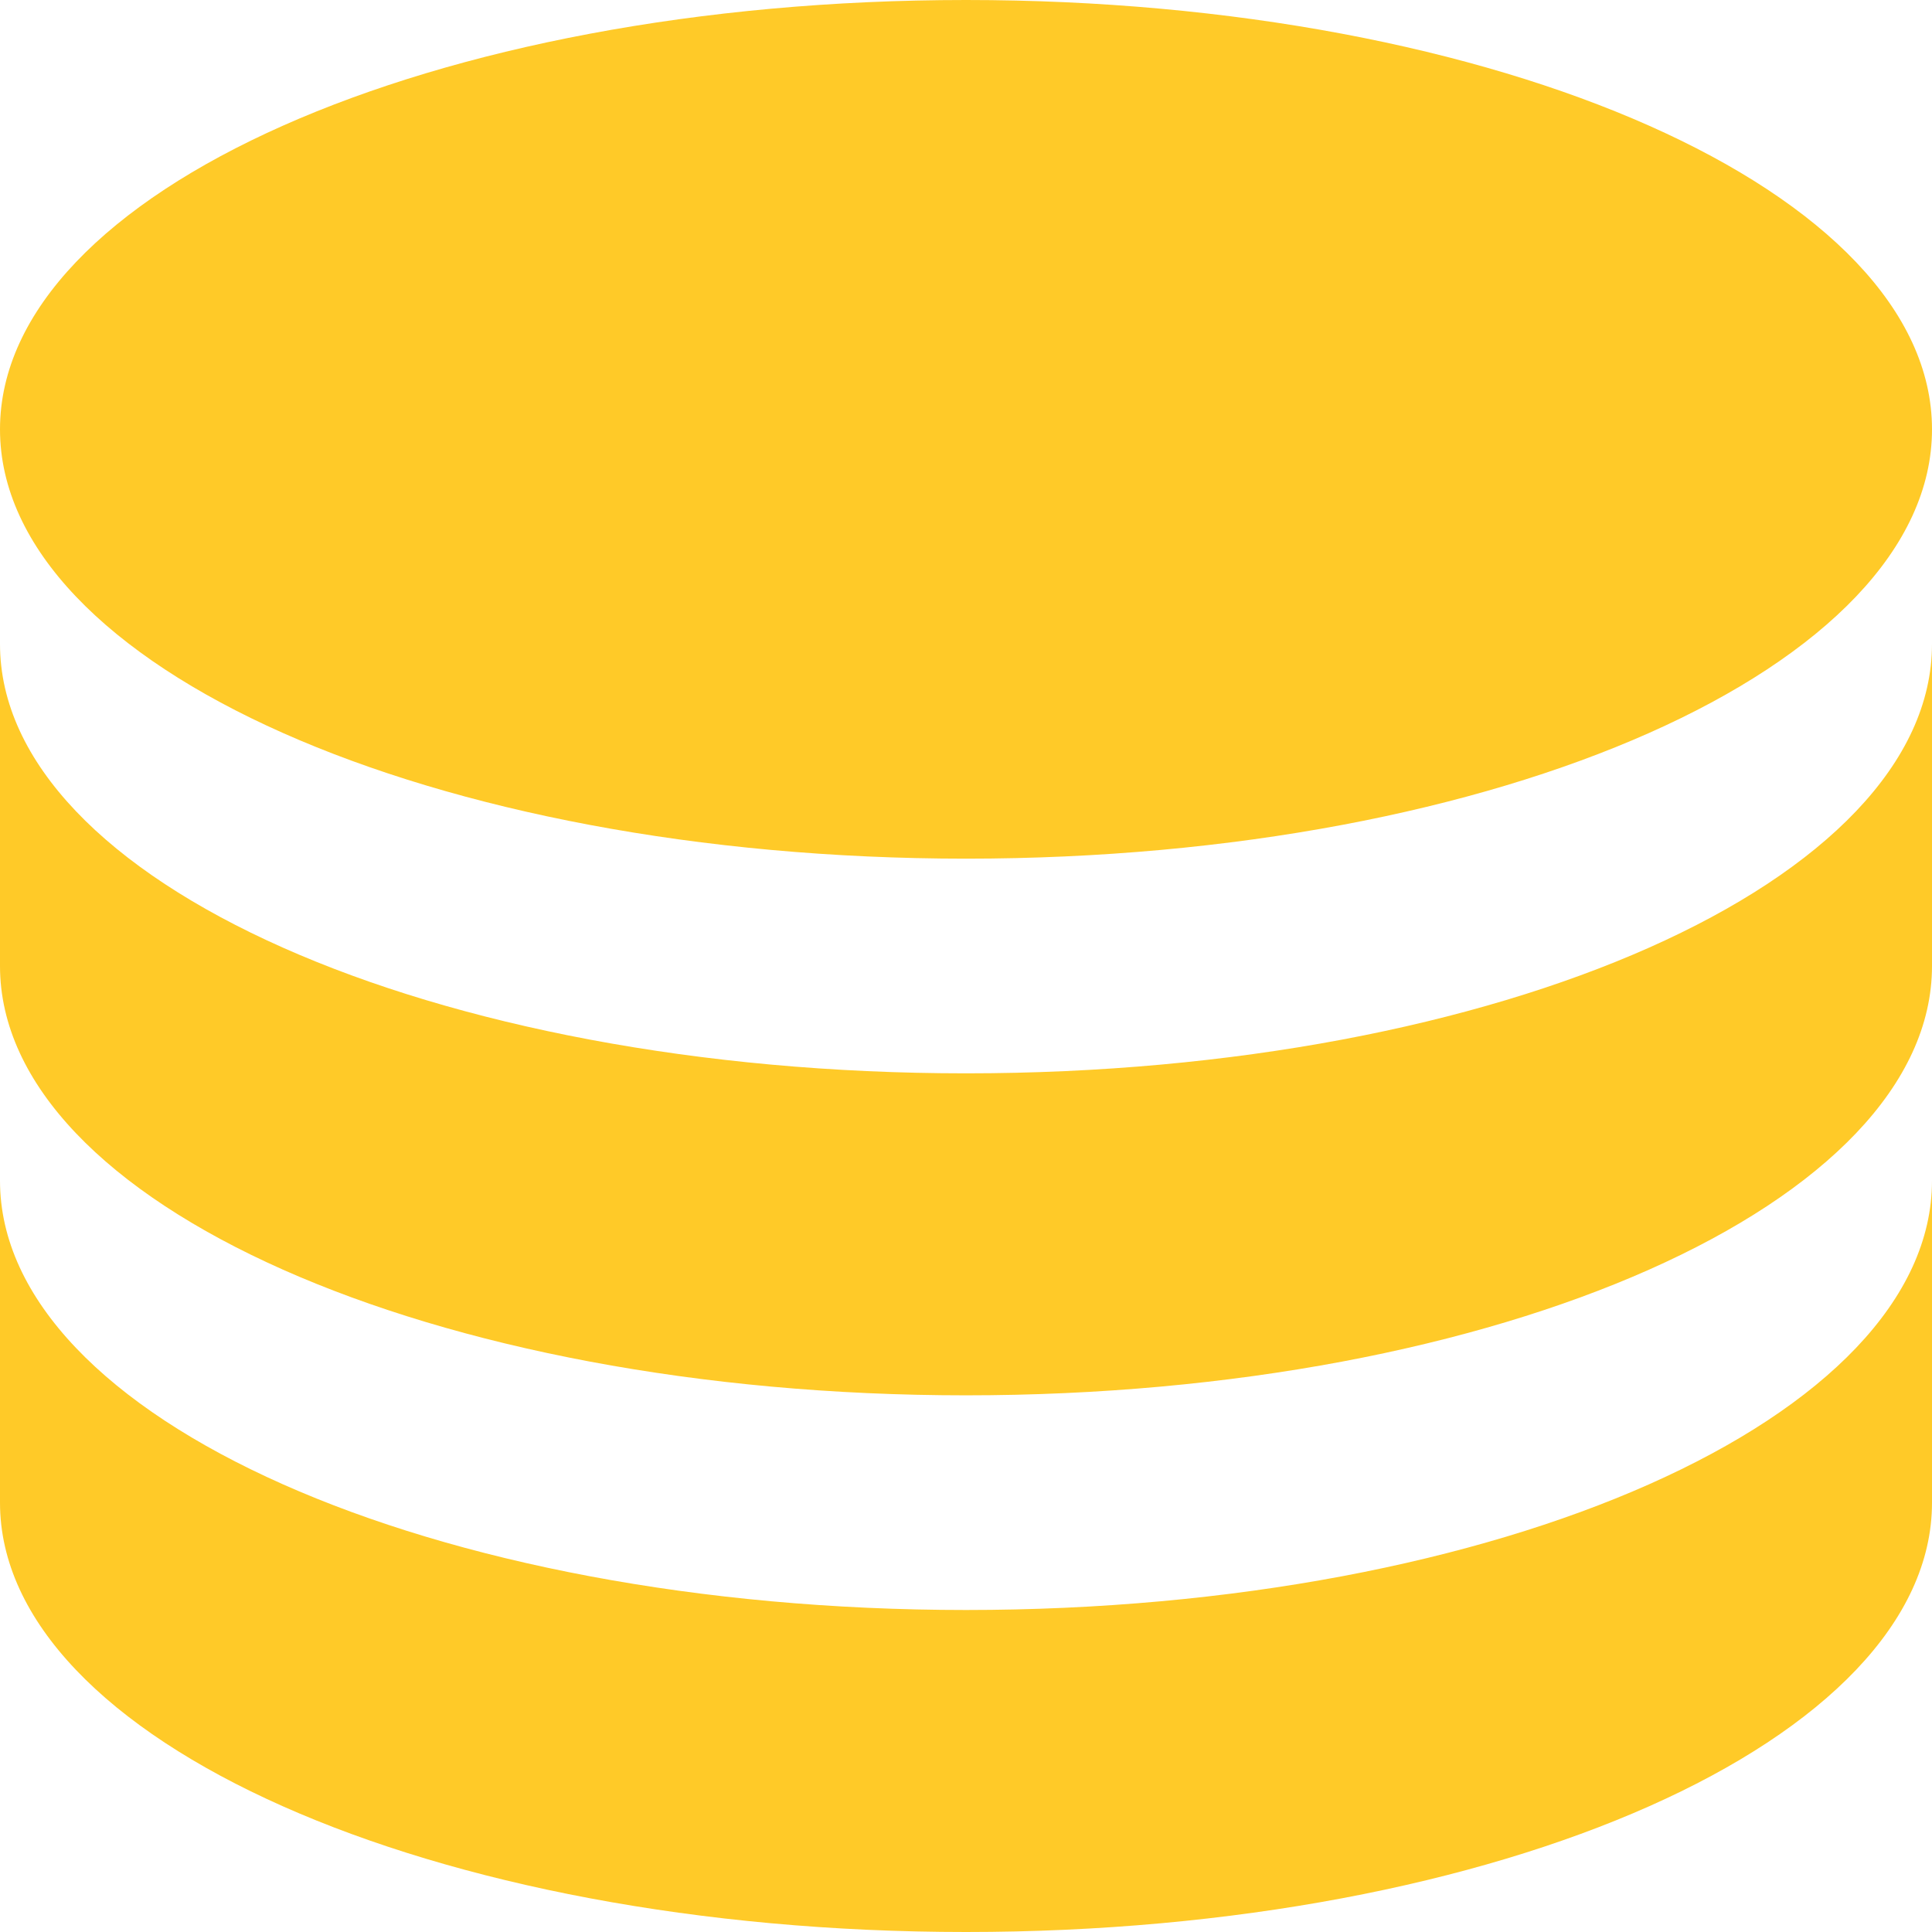
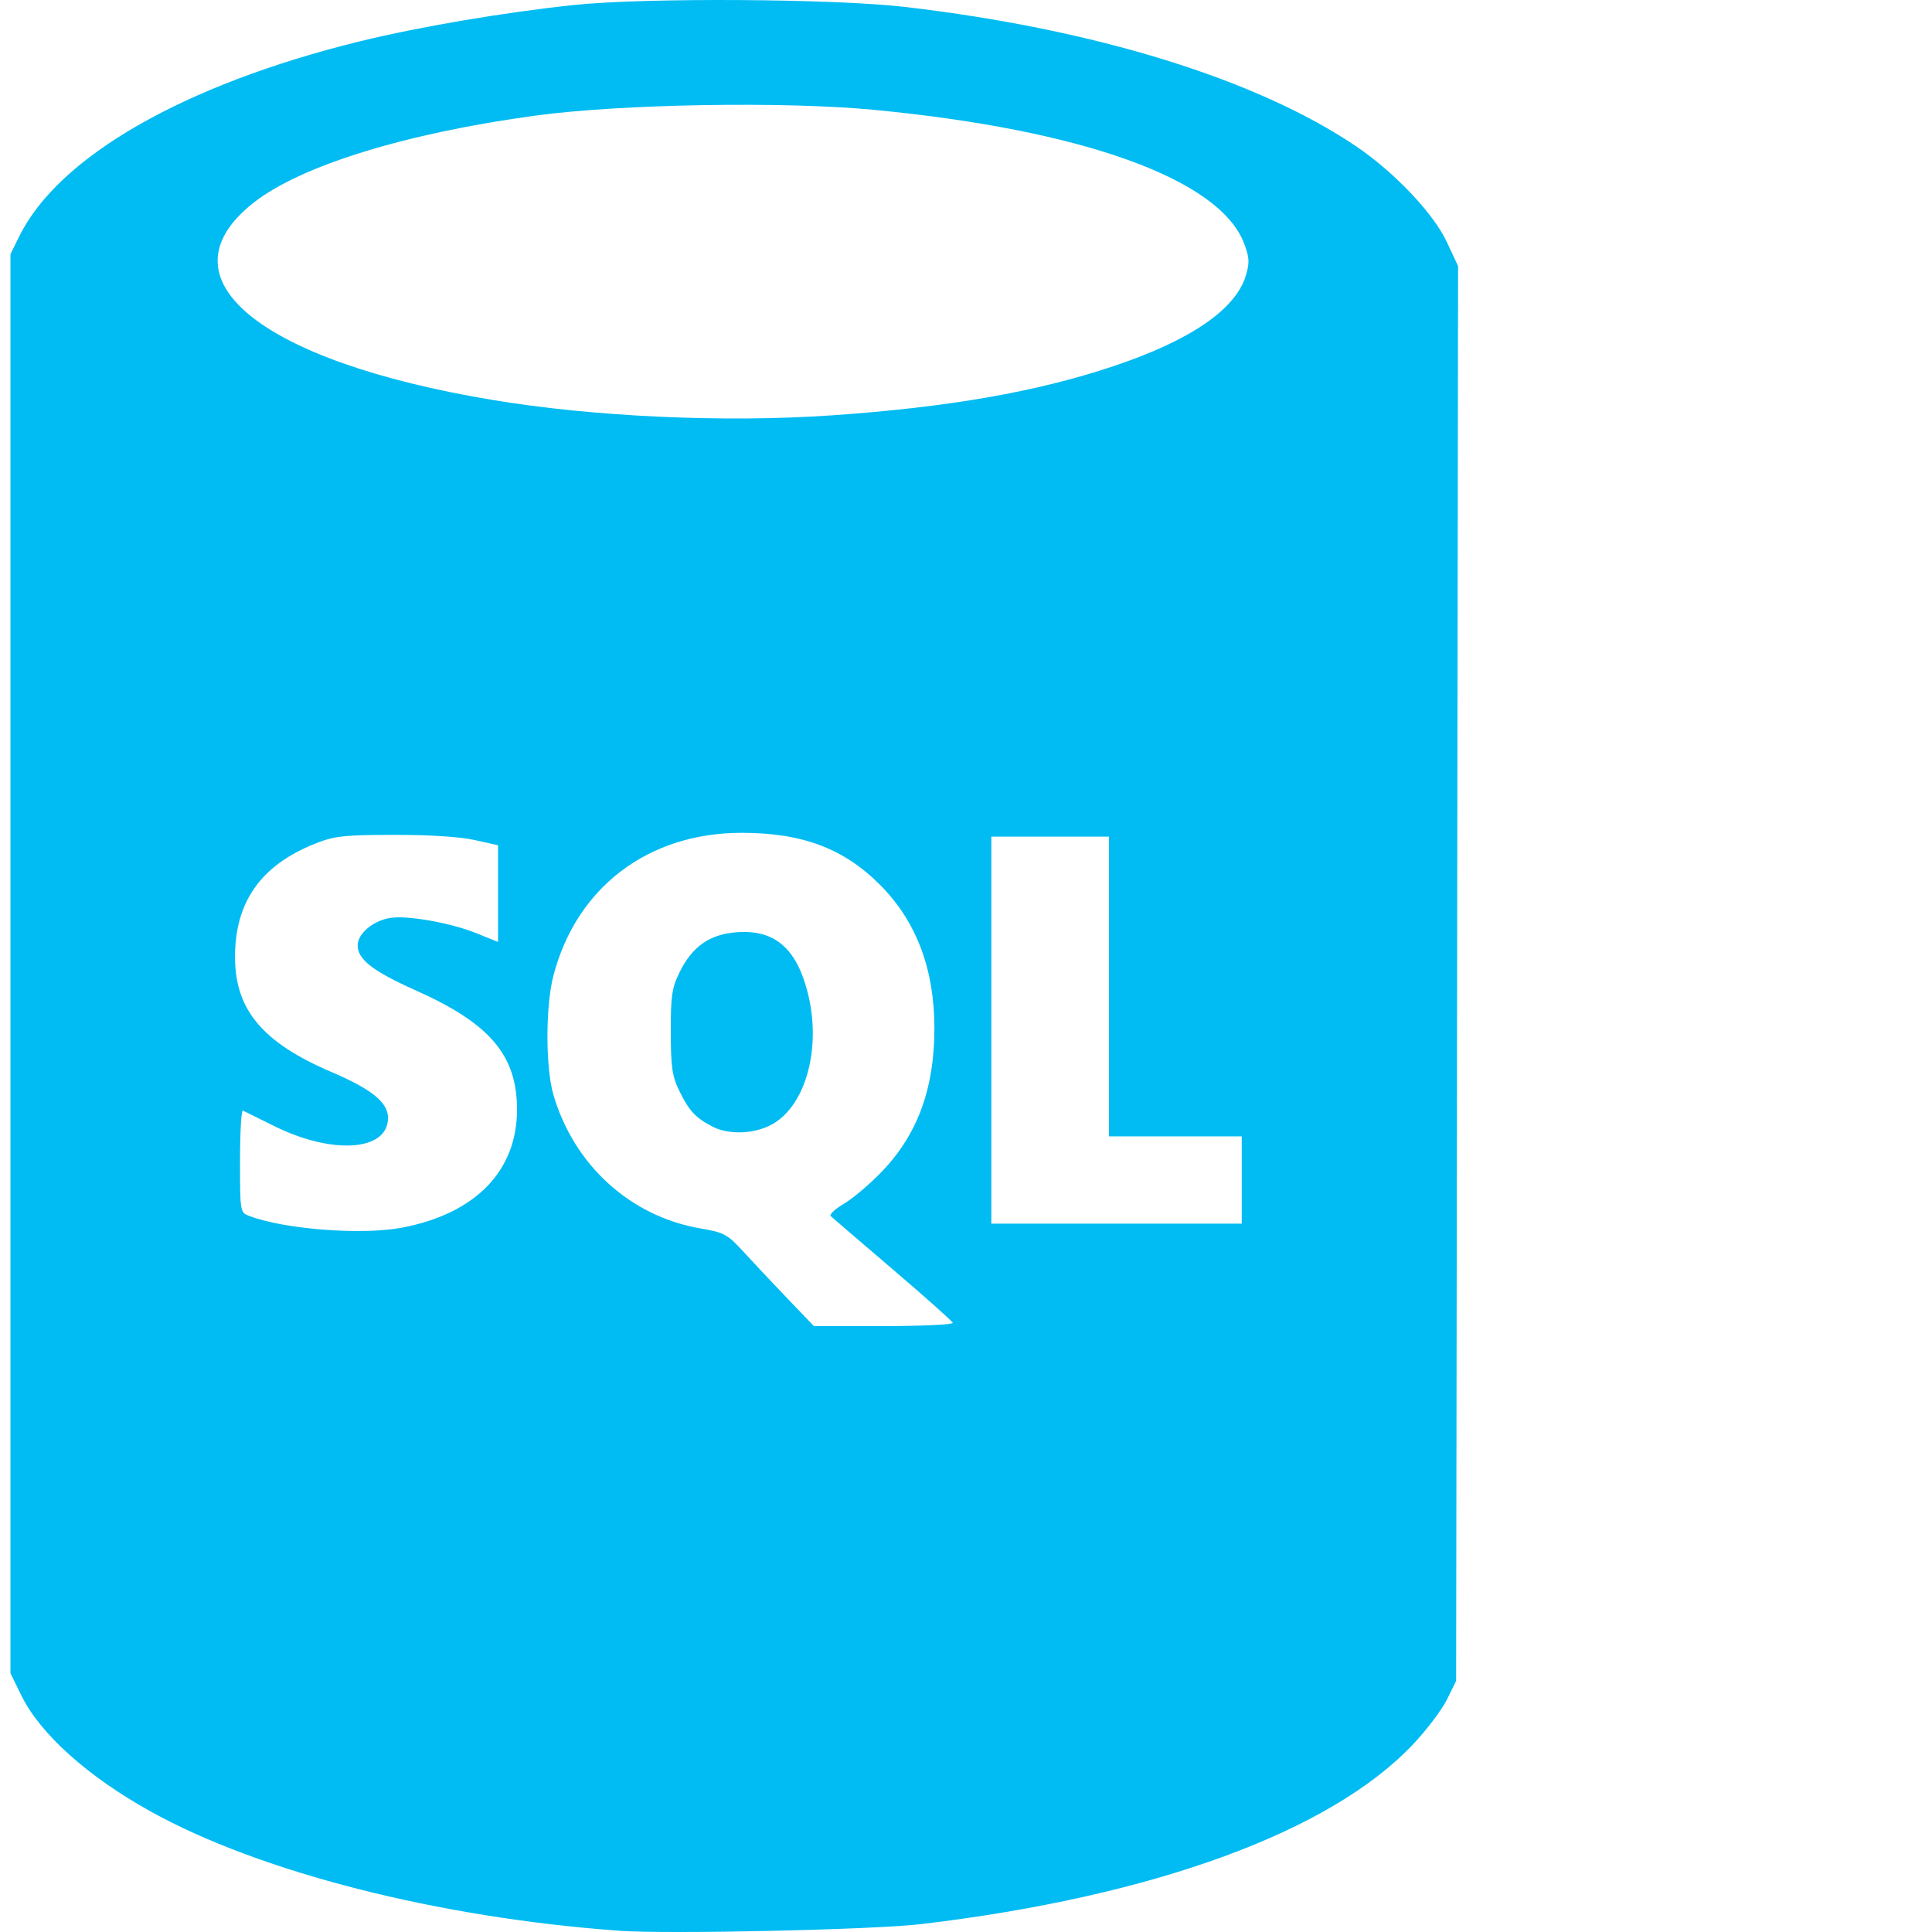
<svg xmlns="http://www.w3.org/2000/svg" width="100" height="100" viewBox="0 0 100 100" fill="none" role="img" focusable="false">
-   <path d="M50 0C22.375 0 0 9.944 0 22.222C0 34.5 22.375 44.444 50 44.444C77.625 44.444 100 34.5 100 22.222C100 9.944 77.625 0 50 0ZM0 33.333V50C0 62.278 22.375 72.222 50 72.222C77.625 72.222 100 62.278 100 50V33.333C100 45.611 77.625 55.556 50 55.556C22.375 55.556 0 45.611 0 33.333ZM0 61.111V77.778C0 90.055 22.375 100 50 100C77.625 100 100 90.055 100 77.778V61.111C100 73.389 77.625 83.333 50 83.333C22.375 83.333 0 73.389 0 61.111Z" fill="#FFCA28" />
+   <path d="M32.064 99.936C22.703 99.262 13.452 96.906 7.778 93.751C4.546 91.955 2.084 89.747 1.117 87.779L0.542 86.608V49.882V13.156L0.997 12.233C3.03 8.106 9.518 4.385 18.574 2.152C21.648 1.395 26.087 0.64 29.707 0.259C33.404 -0.129 43.204 -0.07 46.892 0.364C56.693 1.515 65.034 4.093 70.174 7.56C72.156 8.897 74.19 11.037 74.879 12.509L75.47 13.772L75.42 50.386L75.369 87.001L74.895 87.965C74.634 88.495 73.846 89.537 73.144 90.281C68.87 94.812 59.702 98.164 47.677 99.592C45.226 99.883 34.579 100.118 32.064 99.937L32.064 99.936ZM49.314 68.467C49.278 68.373 47.879 67.127 46.204 65.697C44.53 64.267 43.088 63.03 43 62.948C42.912 62.866 43.221 62.575 43.687 62.302C44.154 62.028 45.047 61.268 45.672 60.612C47.502 58.694 48.365 56.325 48.365 53.221C48.365 50.165 47.434 47.7 45.569 45.818C43.69 43.922 41.533 43.106 38.391 43.106C33.548 43.106 29.829 45.932 28.641 50.514C28.233 52.09 28.235 55.274 28.646 56.671C29.716 60.316 32.632 62.963 36.261 63.585C37.489 63.795 37.655 63.886 38.492 64.801C38.99 65.345 40.011 66.431 40.761 67.214L42.126 68.638H45.752C47.747 68.638 49.35 68.561 49.314 68.467V68.467ZM36.876 58.312C36.003 57.857 35.673 57.504 35.175 56.492C34.79 55.71 34.724 55.265 34.72 53.417C34.716 51.54 34.776 51.134 35.177 50.319C35.834 48.985 36.739 48.353 38.14 48.252C40.089 48.11 41.214 49.067 41.804 51.366C42.527 54.185 41.732 57.182 39.997 58.177C39.087 58.698 37.73 58.758 36.876 58.312V58.312ZM20.8 63.545C24.603 62.824 26.761 60.612 26.761 57.438C26.761 54.621 25.368 52.98 21.516 51.261C19.311 50.277 18.512 49.659 18.512 48.937C18.512 48.339 19.27 47.683 20.153 47.518C21.014 47.358 23.299 47.754 24.648 48.299L25.779 48.756V46.253V43.749L24.552 43.477C23.793 43.309 22.199 43.208 20.378 43.213C17.799 43.213 17.294 43.276 16.324 43.661C13.489 44.787 12.144 46.704 12.165 49.588C12.185 52.287 13.61 53.971 17.154 55.486C19.245 56.38 20.084 57.061 20.084 57.865C20.084 59.575 17.236 59.785 14.22 58.298C13.395 57.891 12.653 57.525 12.572 57.484C12.491 57.444 12.424 58.613 12.424 60.083C12.424 62.744 12.427 62.757 12.909 62.94C14.723 63.63 18.732 63.937 20.8 63.545ZM64.273 61.077V58.818H60.836H57.399V51.06V43.303H54.355H51.311V53.319V63.335H57.791H64.273V61.077V61.077ZM43.062 21.498C49.111 21.078 53.646 20.286 57.636 18.952C61.611 17.623 63.959 16.015 64.485 14.262C64.687 13.586 64.672 13.33 64.39 12.589C63.121 9.268 56.037 6.717 45.211 5.683C40.581 5.24 32.159 5.383 27.743 5.98C21.006 6.89 15.539 8.581 13.107 10.506C8.19 14.4 13.39 18.683 25.485 20.7C30.729 21.574 37.523 21.882 43.062 21.498H43.062Z" fill="#00BCF2" />
</svg>
